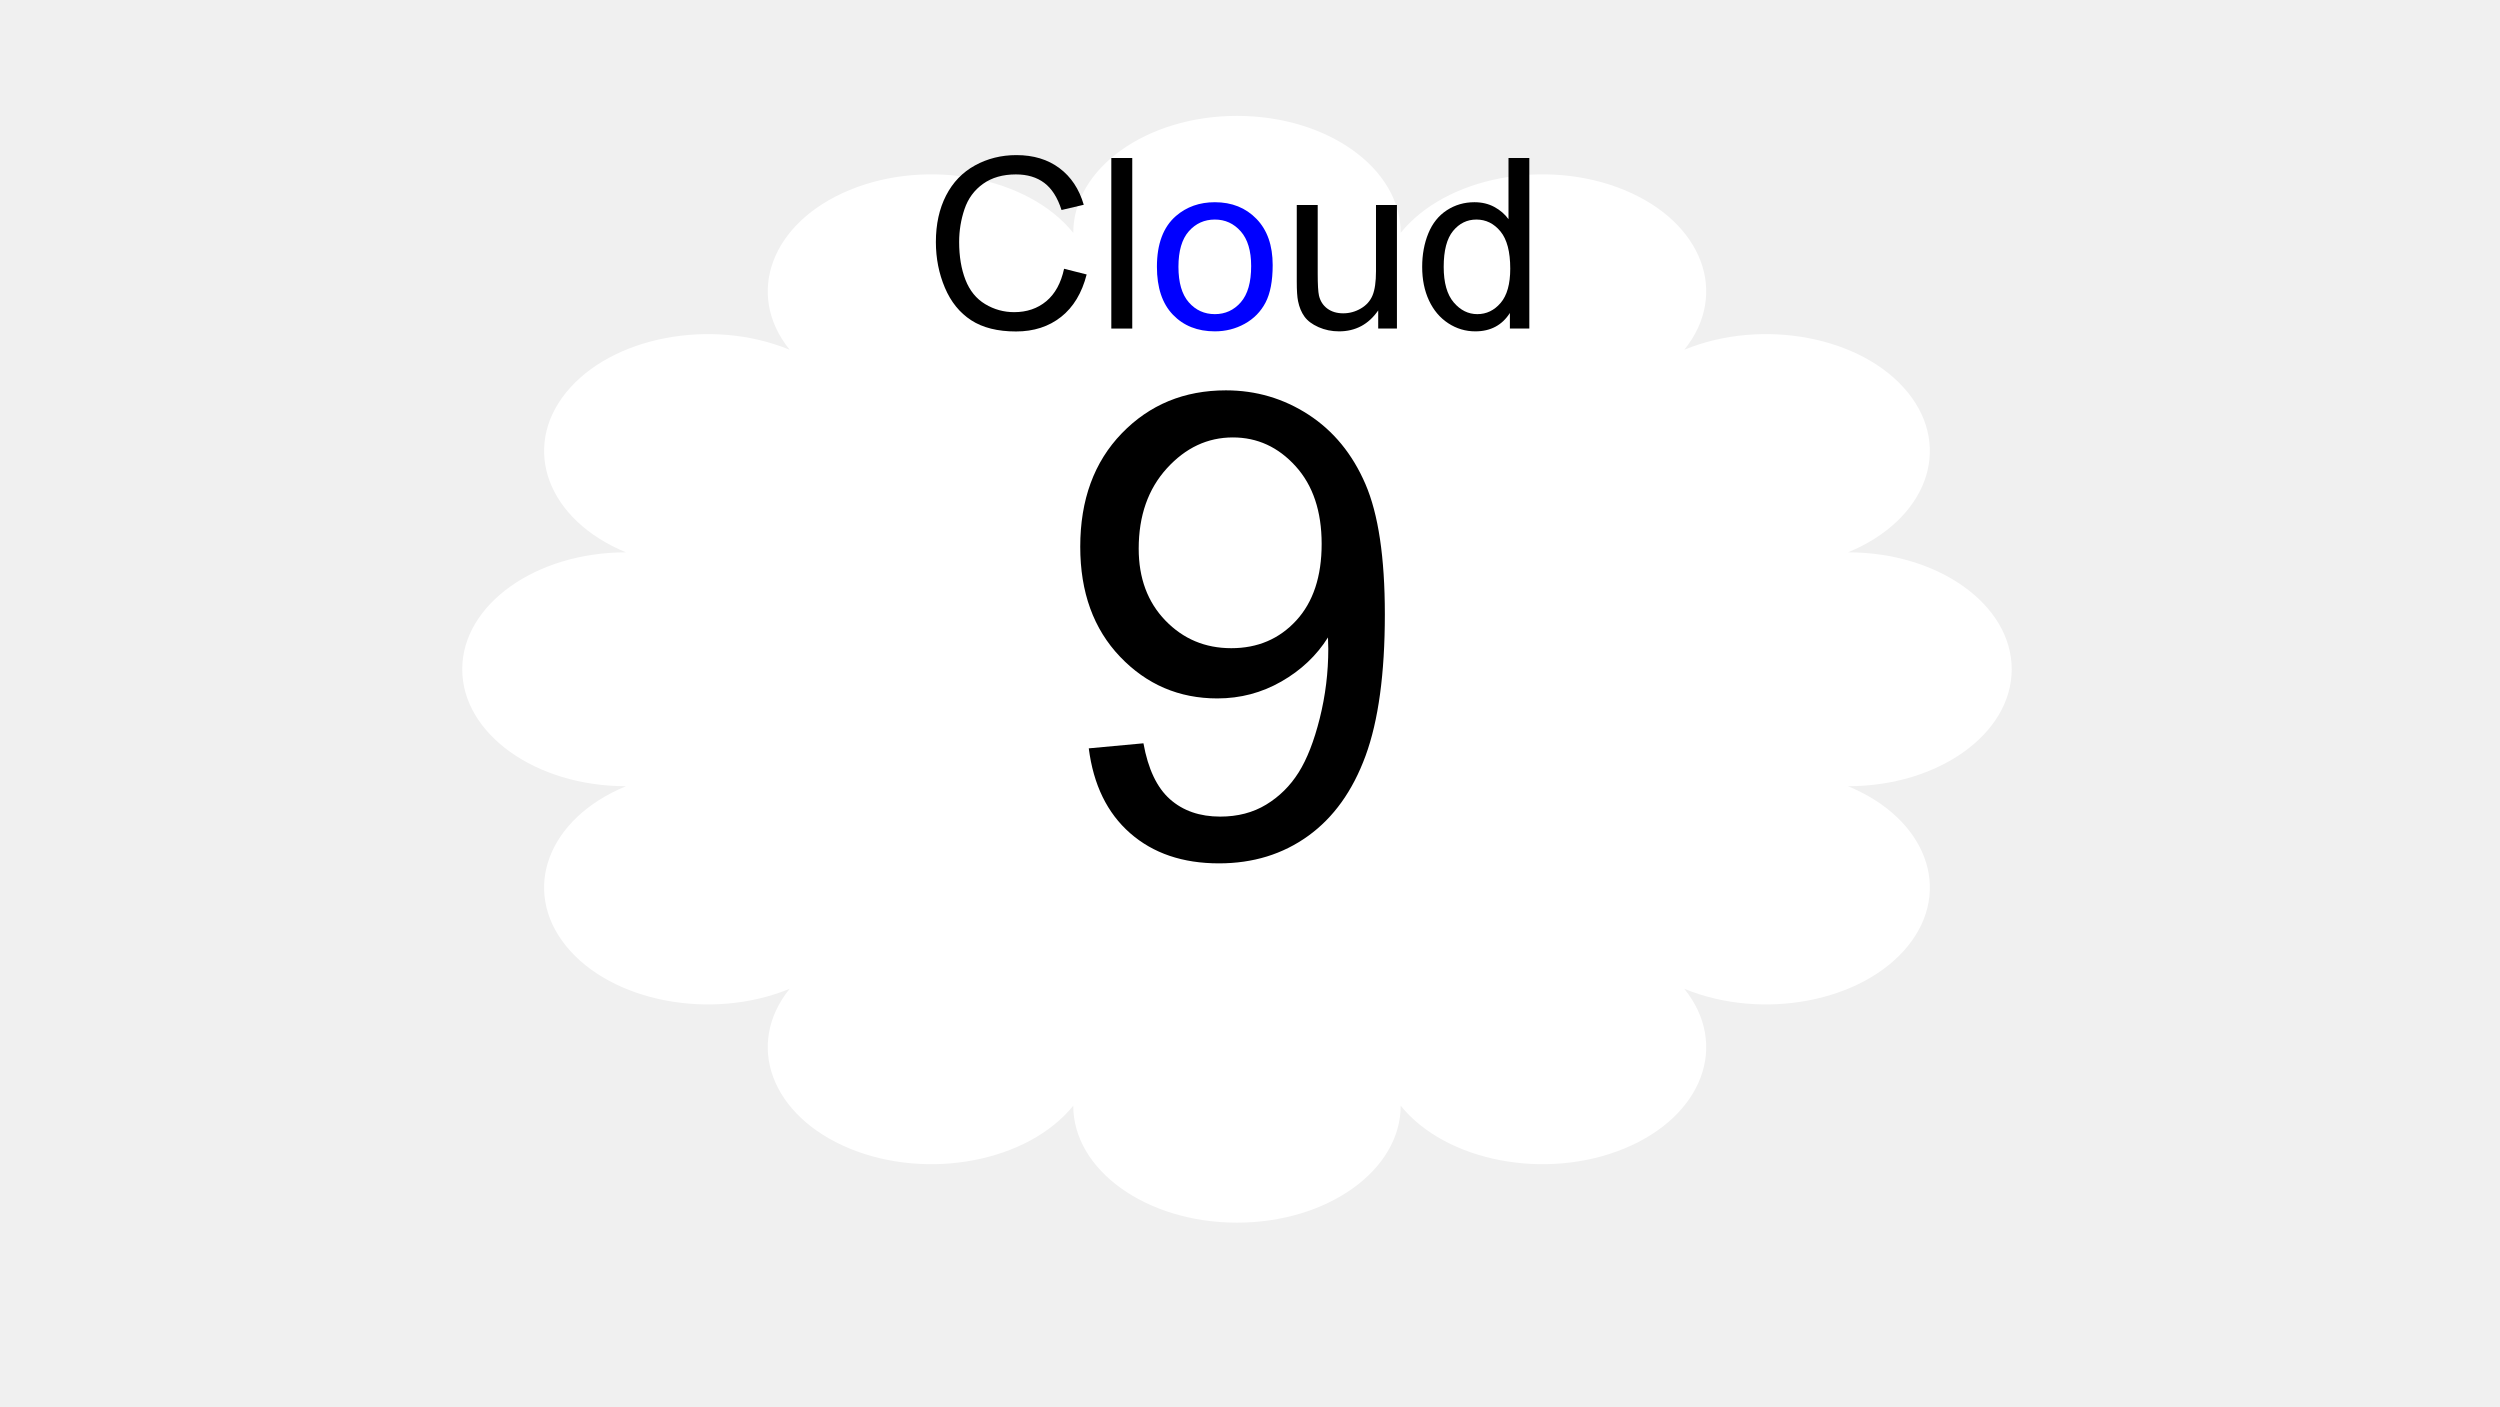
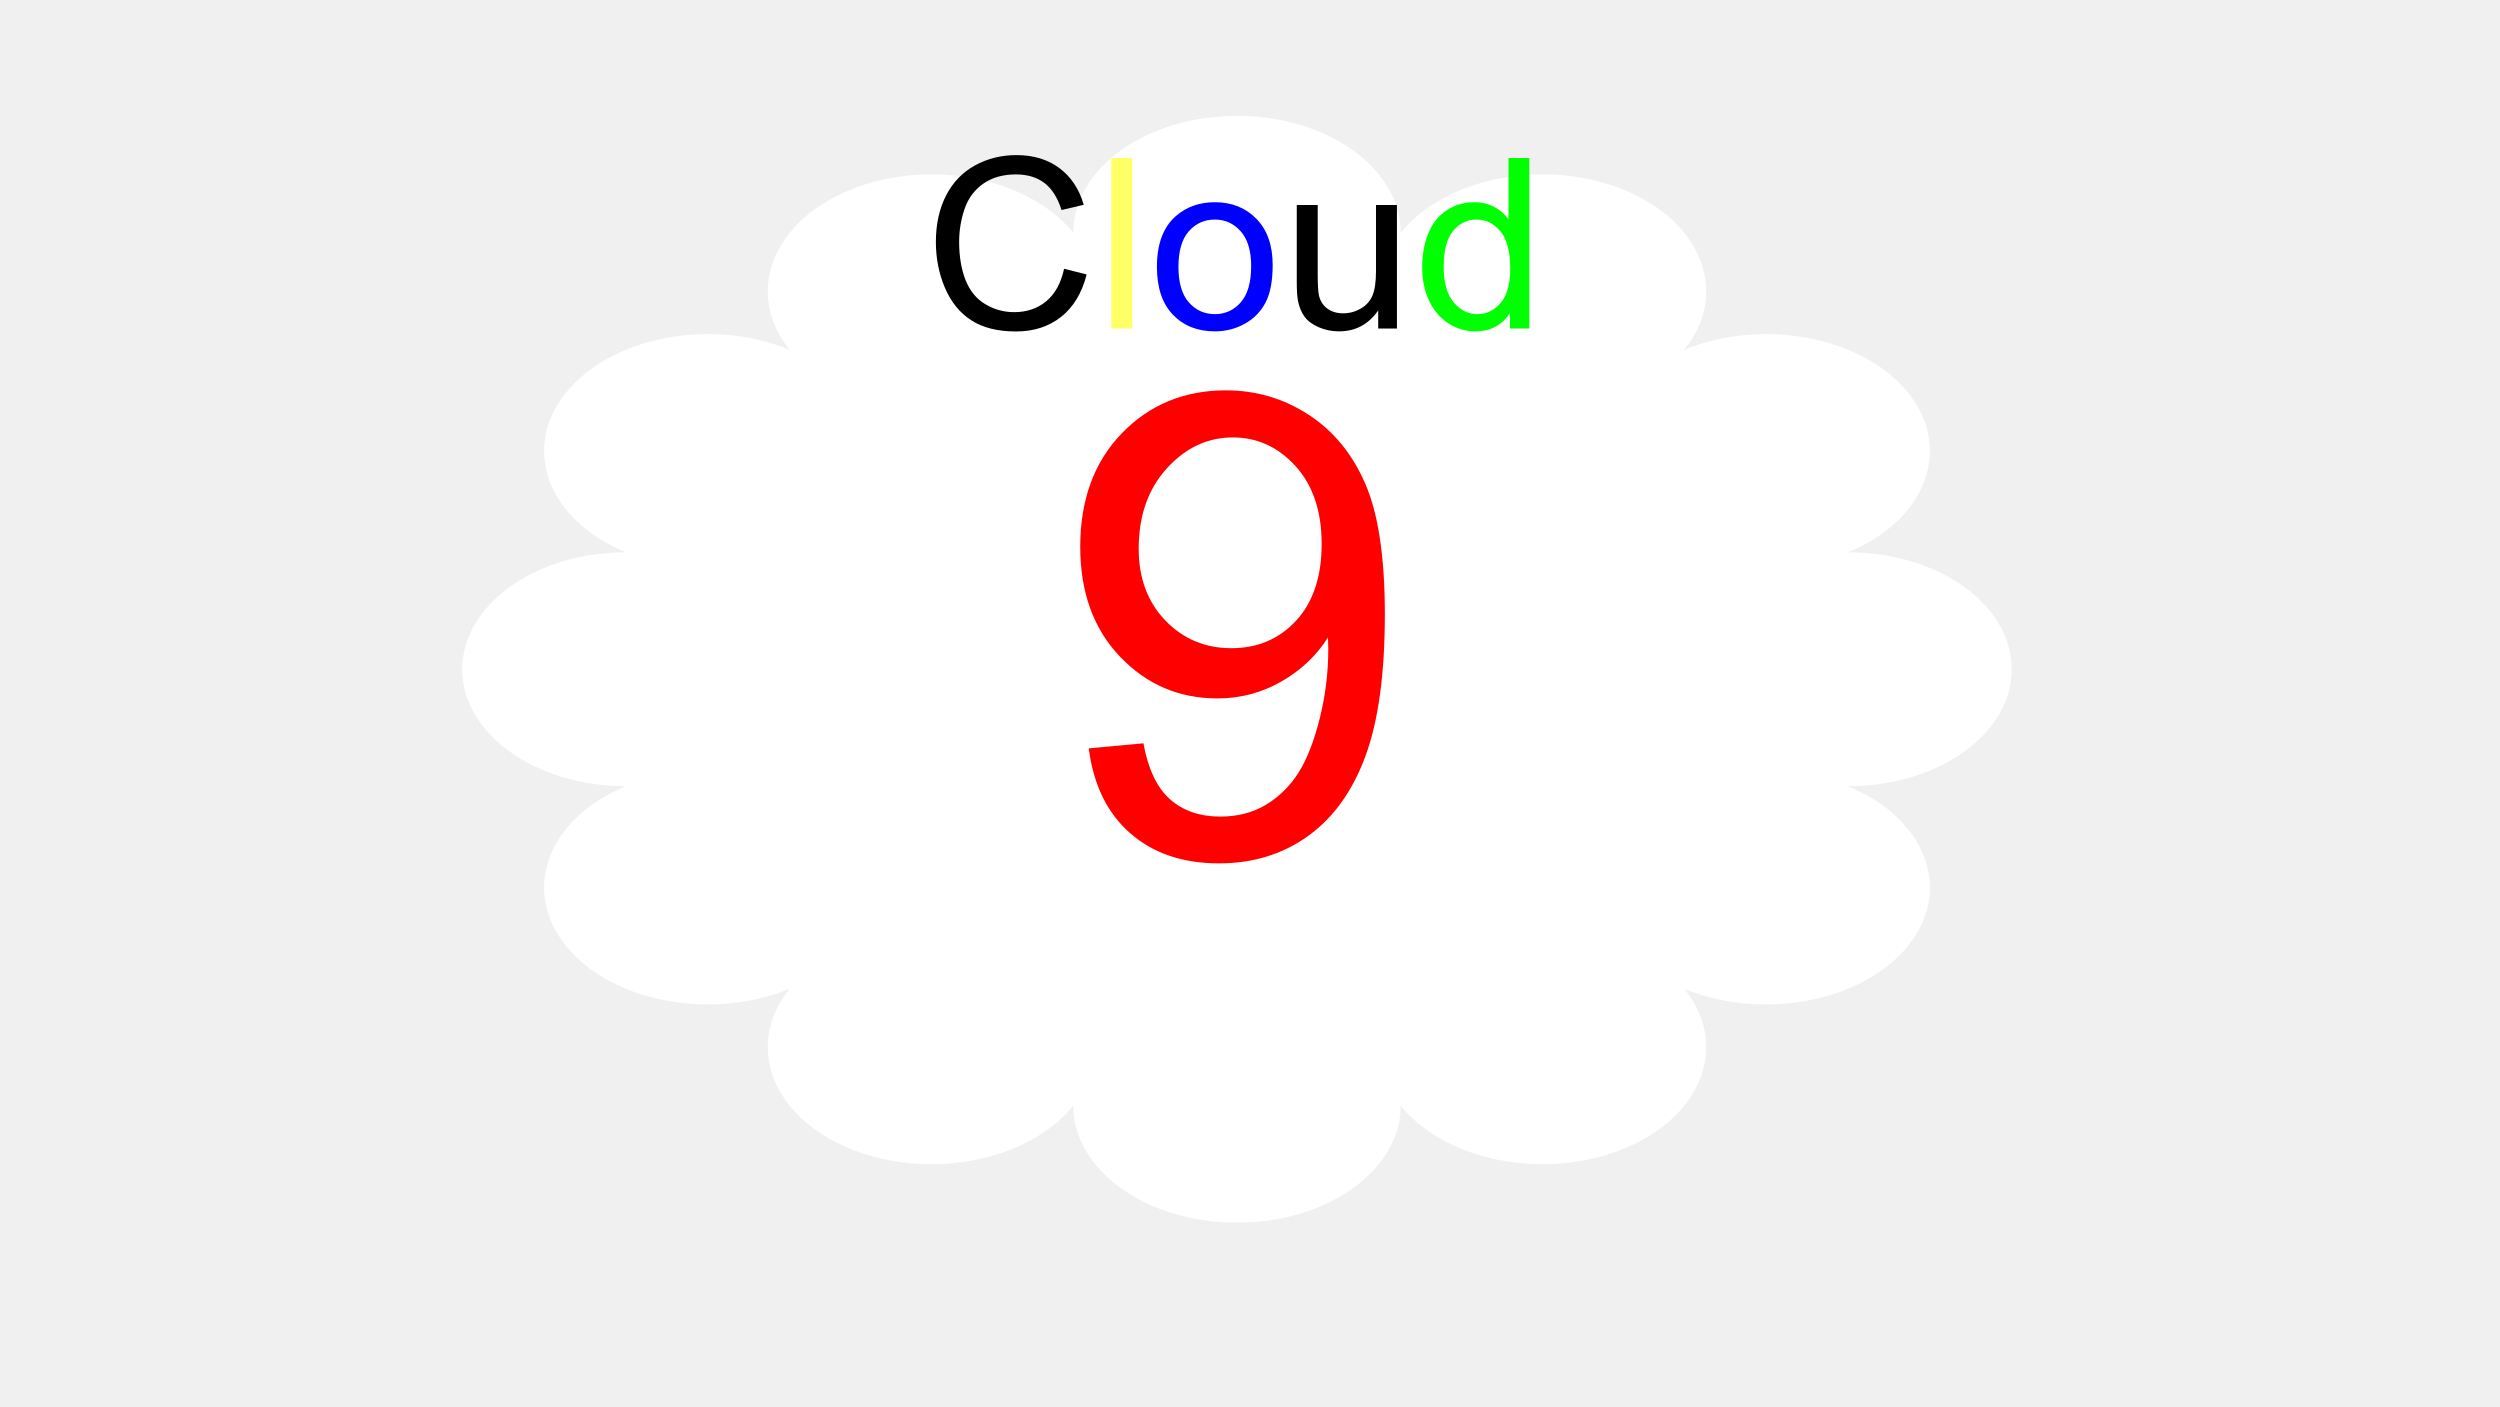
<svg xmlns="http://www.w3.org/2000/svg" width="100%" height="100%" viewBox="0 0 1920 1080" version="1.1" xml:space="preserve" style="fill-rule:evenodd;clip-rule:evenodd;stroke-linejoin:round;stroke-miterlimit:2;">
  <path class="scale" d="M824.262,178.813c0,-49.569 56.341,-89.813 125.738,-89.813c69.397,0 125.738,40.244 125.738,89.813c34.699,-42.928 111.663,-57.658 171.762,-32.874c60.099,24.785 80.722,79.759 46.023,122.687c60.1,-24.784 137.064,-10.054 171.762,32.874c34.699,42.928 14.076,97.902 -46.023,122.687c69.397,0 125.738,40.244 125.738,89.813c0,49.569 -56.341,89.813 -125.738,89.813c60.099,24.785 80.722,79.759 46.023,122.687c-34.698,42.928 -111.662,57.658 -171.762,32.874c34.699,42.928 14.076,97.902 -46.023,122.687c-60.099,24.784 -137.063,10.054 -171.762,-32.874c0,49.569 -56.341,89.813 -125.738,89.813c-69.397,0 -125.738,-40.244 -125.738,-89.813c-34.699,42.928 -111.663,57.658 -171.762,32.874c-60.099,-24.785 -80.722,-79.759 -46.023,-122.687c-60.1,24.784 -137.064,10.054 -171.762,-32.874c-34.699,-42.928 -14.076,-97.902 46.023,-122.687c-69.397,0 -125.738,-40.244 -125.738,-89.813c0,-49.569 56.341,-89.813 125.738,-89.813c-60.099,-24.785 -80.722,-79.759 -46.023,-122.687c34.698,-42.928 111.662,-57.658 171.762,-32.874c-34.699,-42.928 -14.076,-97.902 46.023,-122.687c60.099,-24.784 137.063,-10.054 171.762,32.874Z" style="fill:#fff;">
    <animateTransform attributeName="transform" type="scale" from="1 1" to="1.5 1.5" begin="0s" dur="1.5s" repeatCount="indefinite" />
  </path>
-   <path d="M817.217,206.41l17.333,4.378c-3.633,14.236 -10.171,25.092 -19.612,32.568c-9.441,7.475 -20.982,11.213 -34.622,11.213c-14.117,0 -25.599,-2.874 -34.444,-8.622c-8.846,-5.748 -15.577,-14.073 -20.193,-24.973c-4.616,-10.901 -6.924,-22.605 -6.924,-35.114c0,-13.641 2.606,-25.539 7.818,-35.695c5.212,-10.156 12.628,-17.87 22.247,-23.141c9.62,-5.272 20.208,-7.907 31.764,-7.907c13.104,0 24.124,3.335 33.059,10.007c8.935,6.671 15.159,16.053 18.674,28.144l-17.066,4.021c-3.038,-9.53 -7.446,-16.47 -13.224,-20.818c-5.777,-4.348 -13.044,-6.523 -21.801,-6.523c-10.066,0 -18.48,2.413 -25.241,7.238c-6.76,4.824 -11.511,11.302 -14.251,19.433c-2.74,8.131 -4.11,16.515 -4.11,25.152c0,11.138 1.623,20.862 4.87,29.172c3.246,8.309 8.294,14.519 15.144,18.629c6.85,4.11 14.266,6.165 22.248,6.165c9.709,0 17.929,-2.8 24.66,-8.399c6.731,-5.599 11.288,-13.908 13.671,-24.928Z" style="fill-rule:nonzero;" />
-   <rect x="853.492" y="121.35" width="16.083" height="130.985" style="fill-rule:nonzero;" />
+   <path d="M817.217,206.41l17.333,4.378c-3.633,14.236 -10.171,25.092 -19.612,32.568c-9.441,7.475 -20.982,11.213 -34.622,11.213c-14.117,0 -25.599,-2.874 -34.444,-8.622c-8.846,-5.748 -15.577,-14.073 -20.193,-24.973c-4.616,-10.901 -6.924,-22.605 -6.924,-35.114c0,-13.641 2.606,-25.539 7.818,-35.695c5.212,-10.156 12.628,-17.87 22.247,-23.141c9.62,-5.272 20.208,-7.907 31.764,-7.907c13.104,0 24.124,3.335 33.059,10.007c8.935,6.671 15.159,16.053 18.674,28.144l-17.066,4.021c-3.038,-9.53 -7.446,-16.47 -13.224,-20.818c-5.777,-4.348 -13.044,-6.523 -21.801,-6.523c-10.066,0 -18.48,2.413 -25.241,7.238c-6.76,4.824 -11.511,11.302 -14.251,19.433c-2.74,8.131 -4.11,16.515 -4.11,25.152c0,11.138 1.623,20.862 4.87,29.172c3.246,8.309 8.294,14.519 15.144,18.629c6.85,4.11 14.266,6.165 22.248,6.165c9.709,0 17.929,-2.8 24.66,-8.399c6.731,-5.599 11.288,-13.908 13.671,-24.928Z" style="fill-rule:nonzero;">
+     <animateTransform attributeName="transform" type="scale" from="1 1" to="0.5 0.5" begin="0s" dur="1.5s" repeatCount="indefinite" />
+   </path>
+   <rect x="853.492" y="121.35" width="16.083" height="130.985" style="fill:#ffff66;" />
  <path class="blue" fill="#0000ff" d="M888.517,204.891c0,-17.572 4.884,-30.587 14.653,-39.045c8.16,-7.029 18.108,-10.543 29.842,-10.543c13.045,0 23.708,4.274 31.987,12.821c8.28,8.548 12.42,20.357 12.42,35.427c0,12.211 -1.832,21.816 -5.495,28.815c-3.664,6.999 -8.995,12.434 -15.994,16.306c-6.999,3.872 -14.638,5.808 -22.918,5.808c-13.283,0 -24.019,-4.259 -32.21,-12.777c-8.19,-8.518 -12.285,-20.789 -12.285,-36.812Zm16.529,0c0,12.152 2.651,21.25 7.952,27.296c5.302,6.046 11.973,9.069 20.014,9.069c7.982,0 14.624,-3.038 19.925,-9.114c5.301,-6.075 7.952,-15.338 7.952,-27.787c0,-11.734 -2.665,-20.625 -7.997,-26.67c-5.331,-6.046 -11.957,-9.069 -19.88,-9.069c-8.041,0 -14.712,3.008 -20.014,9.024c-5.301,6.016 -7.952,15.1 -7.952,27.251Z" style="fill-rule:nonzero;" />
-   <path d="M1058.46,252.335l0,-13.938c-7.386,10.722 -17.423,16.083 -30.111,16.083c-5.599,0 -10.826,-1.073 -15.68,-3.217c-4.855,-2.144 -8.459,-4.84 -10.812,-8.086c-2.352,-3.246 -4.005,-7.222 -4.958,-11.928c-0.656,-3.157 -0.983,-8.161 -0.983,-15.011l0,-58.791l16.082,0l0,52.626c0,8.399 0.328,14.058 0.983,16.977c1.013,4.229 3.157,7.55 6.433,9.962c3.277,2.412 7.327,3.619 12.152,3.619c4.825,0 9.352,-1.236 13.581,-3.708c4.229,-2.472 7.222,-5.838 8.979,-10.097c1.758,-4.259 2.636,-10.439 2.636,-18.54l0,-50.839l16.083,0l0,94.888l-14.385,0Z" style="fill-rule:nonzero;" />
-   <path d="M1159.6,252.335l0,-11.972c-6.016,9.411 -14.861,14.117 -26.536,14.117c-7.565,0 -14.519,-2.085 -20.863,-6.255c-6.344,-4.169 -11.258,-9.992 -14.743,-17.467c-3.484,-7.476 -5.227,-16.068 -5.227,-25.777c0,-9.471 1.579,-18.064 4.736,-25.778c3.157,-7.713 7.892,-13.625 14.206,-17.735c6.314,-4.11 13.373,-6.165 21.176,-6.165c5.718,0 10.811,1.206 15.279,3.618c4.467,2.413 8.1,5.555 10.9,9.427l0,-46.998l15.993,0l0,130.985l-14.921,0Zm-50.839,-47.354c0,12.151 2.561,21.235 7.684,27.251c5.123,6.016 11.168,9.024 18.138,9.024c7.028,0 13,-2.874 17.914,-8.622c4.914,-5.748 7.371,-14.519 7.371,-26.313c0,-12.986 -2.501,-22.516 -7.505,-28.592c-5.003,-6.075 -11.169,-9.113 -18.495,-9.113c-7.148,0 -13.119,2.918 -17.914,8.756c-4.796,5.837 -7.193,15.04 -7.193,27.609Z" style="fill-rule:nonzero;" />
-   <path d="M836.179,574.734l41.983,-3.883c3.559,19.738 10.354,34.055 20.384,42.953c10.03,8.898 22.892,13.347 38.585,13.347c13.428,0 25.197,-3.074 35.309,-9.221c10.111,-6.148 18.402,-14.358 24.874,-24.631c6.471,-10.274 11.89,-24.146 16.259,-41.619c4.368,-17.472 6.552,-35.268 6.552,-53.388c0,-1.941 -0.081,-4.853 -0.243,-8.736c-8.736,13.913 -20.668,25.198 -35.794,33.853c-15.127,8.655 -31.507,12.983 -49.141,12.983c-29.444,0 -54.359,-10.678 -74.743,-32.033c-20.385,-21.355 -30.577,-49.505 -30.577,-84.45c0,-36.077 10.637,-65.117 31.912,-87.119c21.274,-22.002 47.927,-33.003 79.96,-33.003c23.135,0 44.288,6.228 63.459,18.685c19.171,12.458 33.731,30.213 43.681,53.267c9.949,23.054 14.924,56.421 14.924,100.102c0,45.461 -4.934,81.659 -14.803,108.596c-9.869,26.937 -24.55,47.442 -44.045,61.517c-19.495,14.075 -42.346,21.113 -68.555,21.113c-27.826,0 -50.556,-7.725 -68.191,-23.175c-17.634,-15.451 -28.231,-37.17 -31.79,-65.158Zm178.85,-157.009c0,-25.076 -6.674,-44.975 -20.021,-59.697c-13.347,-14.722 -29.404,-22.083 -48.17,-22.083c-19.414,0 -36.32,7.927 -50.719,23.782c-14.398,15.854 -21.598,36.4 -21.598,61.638c0,22.65 6.836,41.052 20.506,55.208c13.671,14.156 30.537,21.234 50.597,21.234c20.223,0 36.846,-7.078 49.87,-21.234c13.023,-14.156 19.535,-33.772 19.535,-58.848Z" style="fill-rule:nonzero;" />
+   <path id="unicorn" d="M1058.46,252.335l0,-13.938c-7.386,10.722 -17.423,16.083 -30.111,16.083c-5.599,0 -10.826,-1.073 -15.68,-3.217c-4.855,-2.144 -8.459,-4.84 -10.812,-8.086c-2.352,-3.246 -4.005,-7.222 -4.958,-11.928c-0.656,-3.157 -0.983,-8.161 -0.983,-15.011l0,-58.791l16.082,0l0,52.626c0,8.399 0.328,14.058 0.983,16.977c1.013,4.229 3.157,7.55 6.433,9.962c3.277,2.412 7.327,3.619 12.152,3.619c4.825,0 9.352,-1.236 13.581,-3.708c4.229,-2.472 7.222,-5.838 8.979,-10.097c1.758,-4.259 2.636,-10.439 2.636,-18.54l0,-50.839l16.083,0l0,94.888l-14.385,0Z" style="fill-rule:nonzero;" />
+   <path id="dora" fill="#00ff00" d="M1159.6,252.335l0,-11.972c-6.016,9.411 -14.861,14.117 -26.536,14.117c-7.565,0 -14.519,-2.085 -20.863,-6.255c-6.344,-4.169 -11.258,-9.992 -14.743,-17.467c-3.484,-7.476 -5.227,-16.068 -5.227,-25.777c0,-9.471 1.579,-18.064 4.736,-25.778c3.157,-7.713 7.892,-13.625 14.206,-17.735c6.314,-4.11 13.373,-6.165 21.176,-6.165c5.718,0 10.811,1.206 15.279,3.618c4.467,2.413 8.1,5.555 10.9,9.427l0,-46.998l15.993,0l0,130.985l-14.921,0Zm-50.839,-47.354c0,12.151 2.561,21.235 7.684,27.251c5.123,6.016 11.168,9.024 18.138,9.024c7.028,0 13,-2.874 17.914,-8.622c4.914,-5.748 7.371,-14.519 7.371,-26.313c0,-12.986 -2.501,-22.516 -7.505,-28.592c-5.003,-6.075 -11.169,-9.113 -18.495,-9.113c-7.148,0 -13.119,2.918 -17.914,8.756c-4.796,5.837 -7.193,15.04 -7.193,27.609Z" />
+   <path id="nine" d="M836.179,574.734l41.983,-3.883c3.559,19.738 10.354,34.055 20.384,42.953c10.03,8.898 22.892,13.347 38.585,13.347c13.428,0 25.197,-3.074 35.309,-9.221c10.111,-6.148 18.402,-14.358 24.874,-24.631c6.471,-10.274 11.89,-24.146 16.259,-41.619c4.368,-17.472 6.552,-35.268 6.552,-53.388c0,-1.941 -0.081,-4.853 -0.243,-8.736c-8.736,13.913 -20.668,25.198 -35.794,33.853c-15.127,8.655 -31.507,12.983 -49.141,12.983c-29.444,0 -54.359,-10.678 -74.743,-32.033c-20.385,-21.355 -30.577,-49.505 -30.577,-84.45c0,-36.077 10.637,-65.117 31.912,-87.119c21.274,-22.002 47.927,-33.003 79.96,-33.003c23.135,0 44.288,6.228 63.459,18.685c19.171,12.458 33.731,30.213 43.681,53.267c9.949,23.054 14.924,56.421 14.924,100.102c0,45.461 -4.934,81.659 -14.803,108.596c-9.869,26.937 -24.55,47.442 -44.045,61.517c-19.495,14.075 -42.346,21.113 -68.555,21.113c-27.826,0 -50.556,-7.725 -68.191,-23.175c-17.634,-15.451 -28.231,-37.17 -31.79,-65.158Zm178.85,-157.009c0,-25.076 -6.674,-44.975 -20.021,-59.697c-13.347,-14.722 -29.404,-22.083 -48.17,-22.083c-19.414,0 -36.32,7.927 -50.719,23.782c-14.398,15.854 -21.598,36.4 -21.598,61.638c0,22.65 6.836,41.052 20.506,55.208c13.671,14.156 30.537,21.234 50.597,21.234c20.223,0 36.846,-7.078 49.87,-21.234c13.023,-14.156 19.535,-33.772 19.535,-58.848Z" style="fill: #ff0000" />
</svg>
